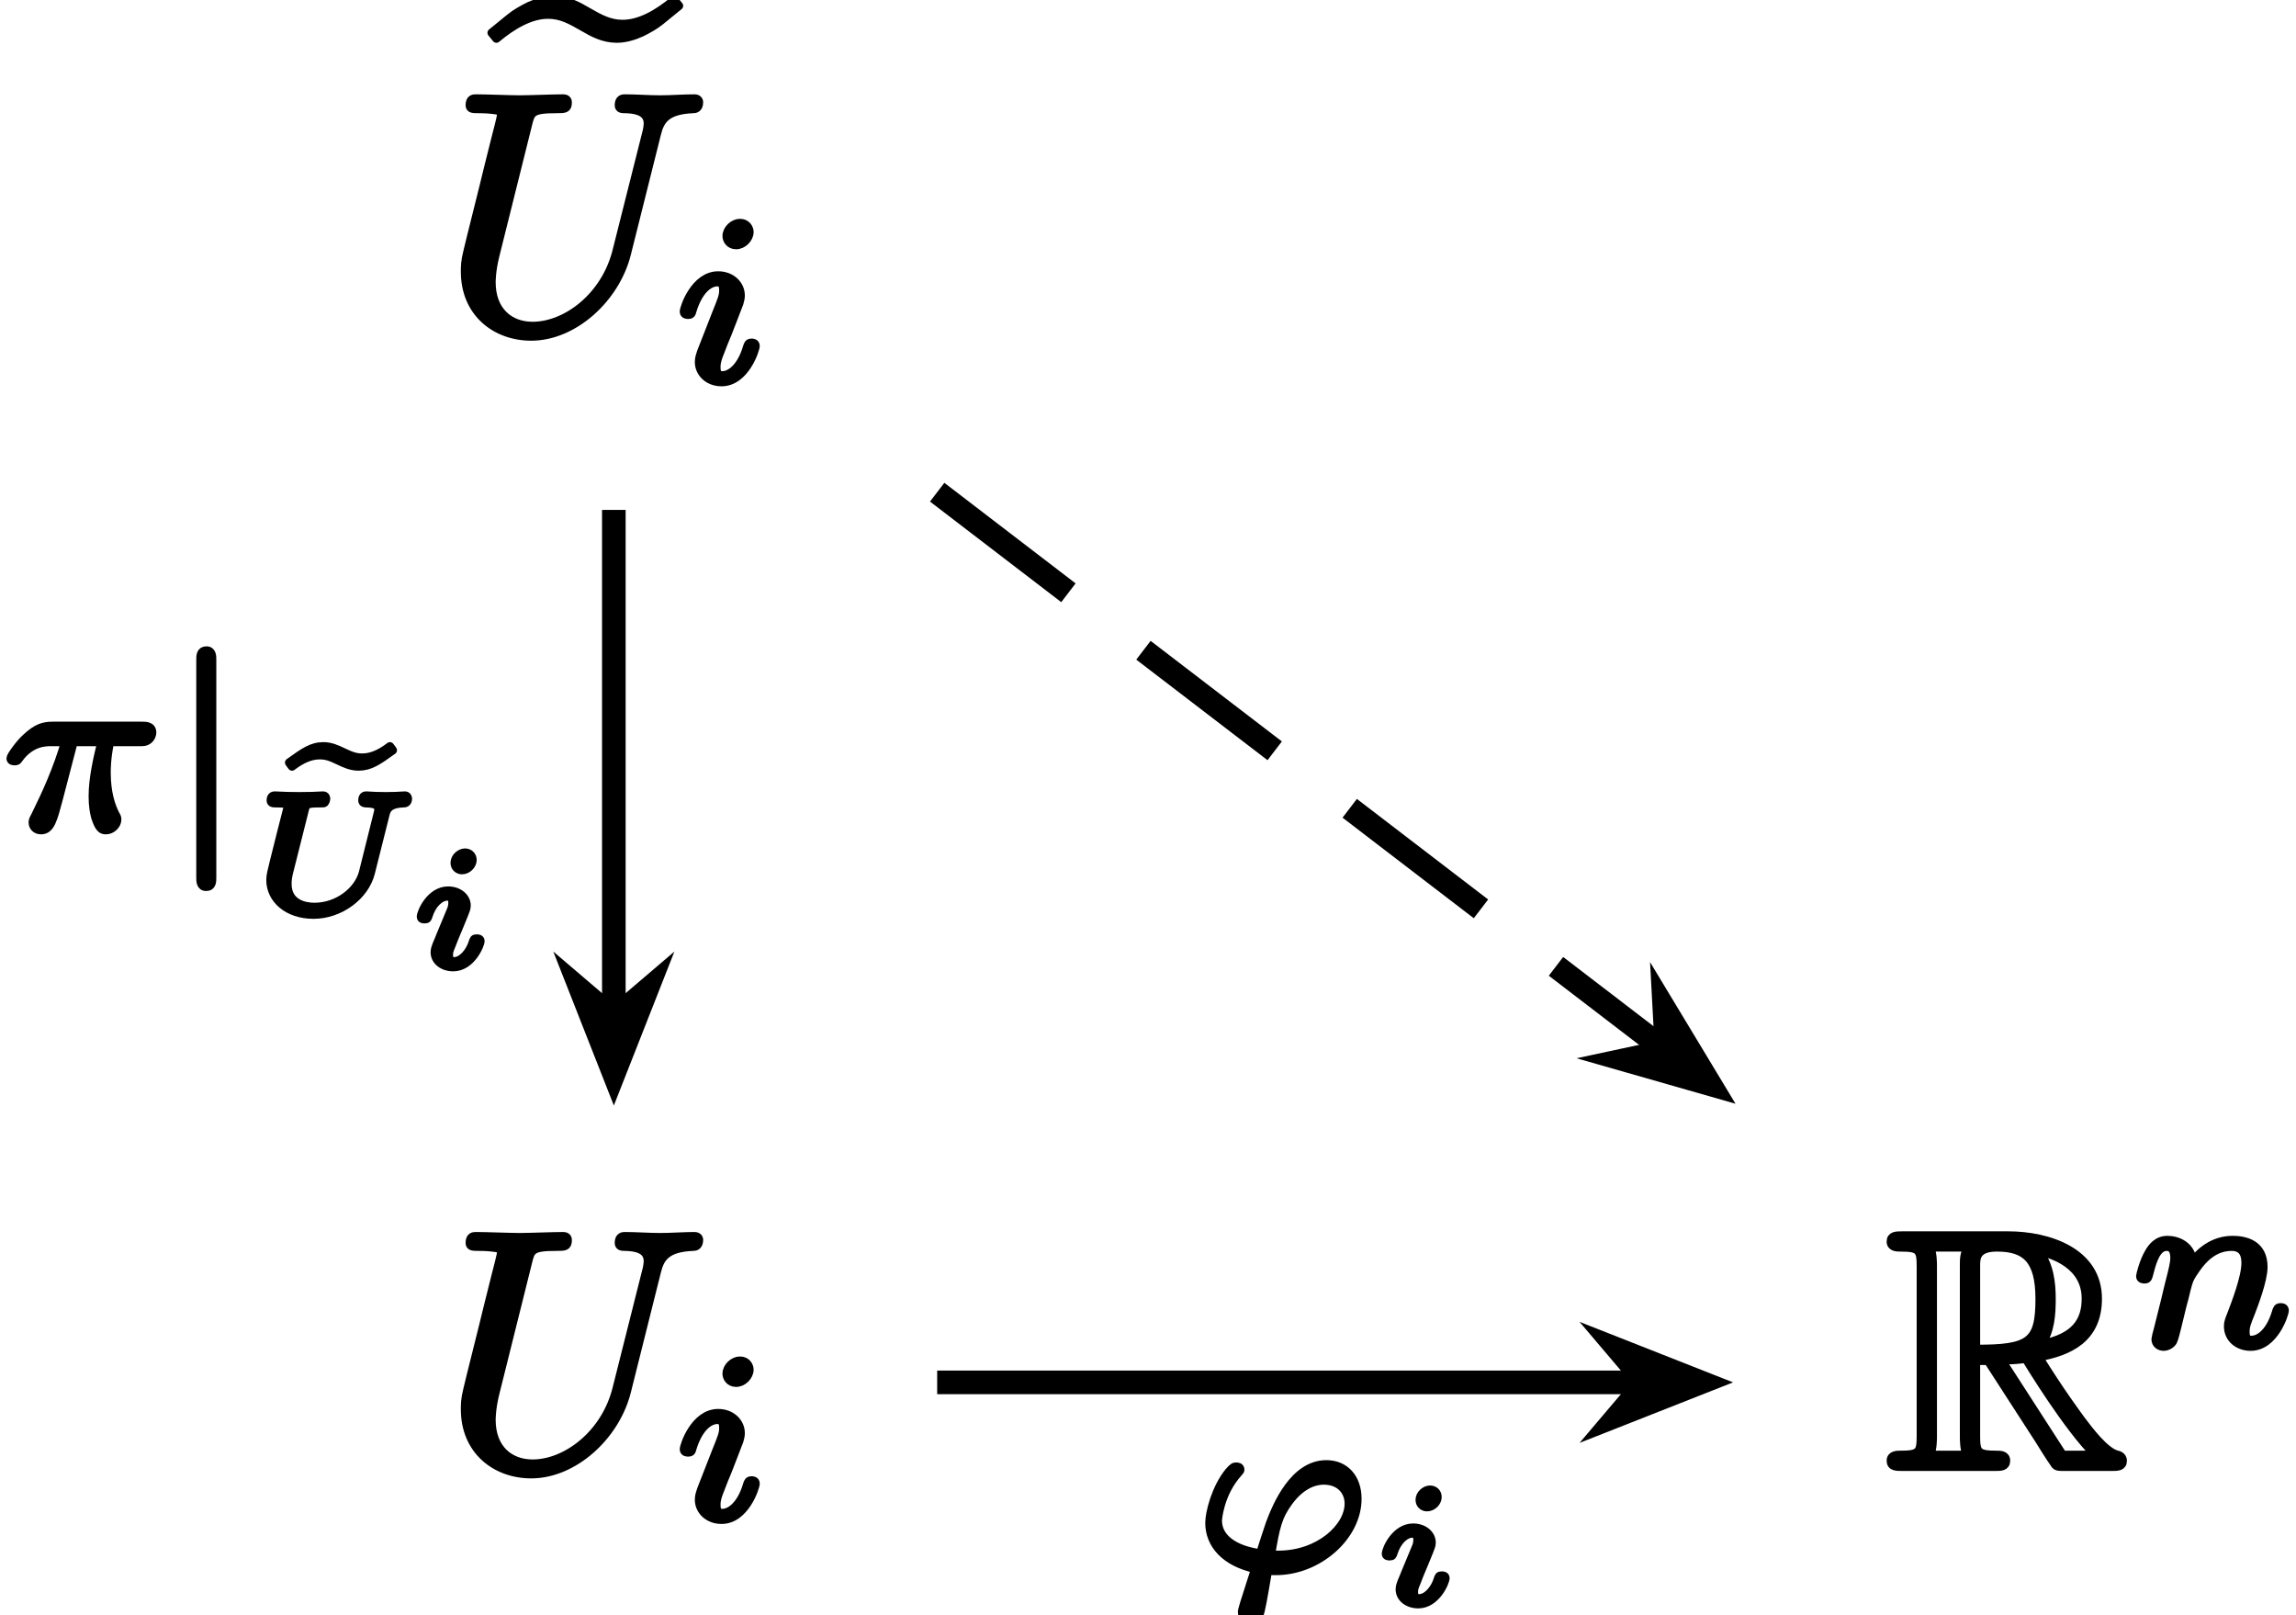
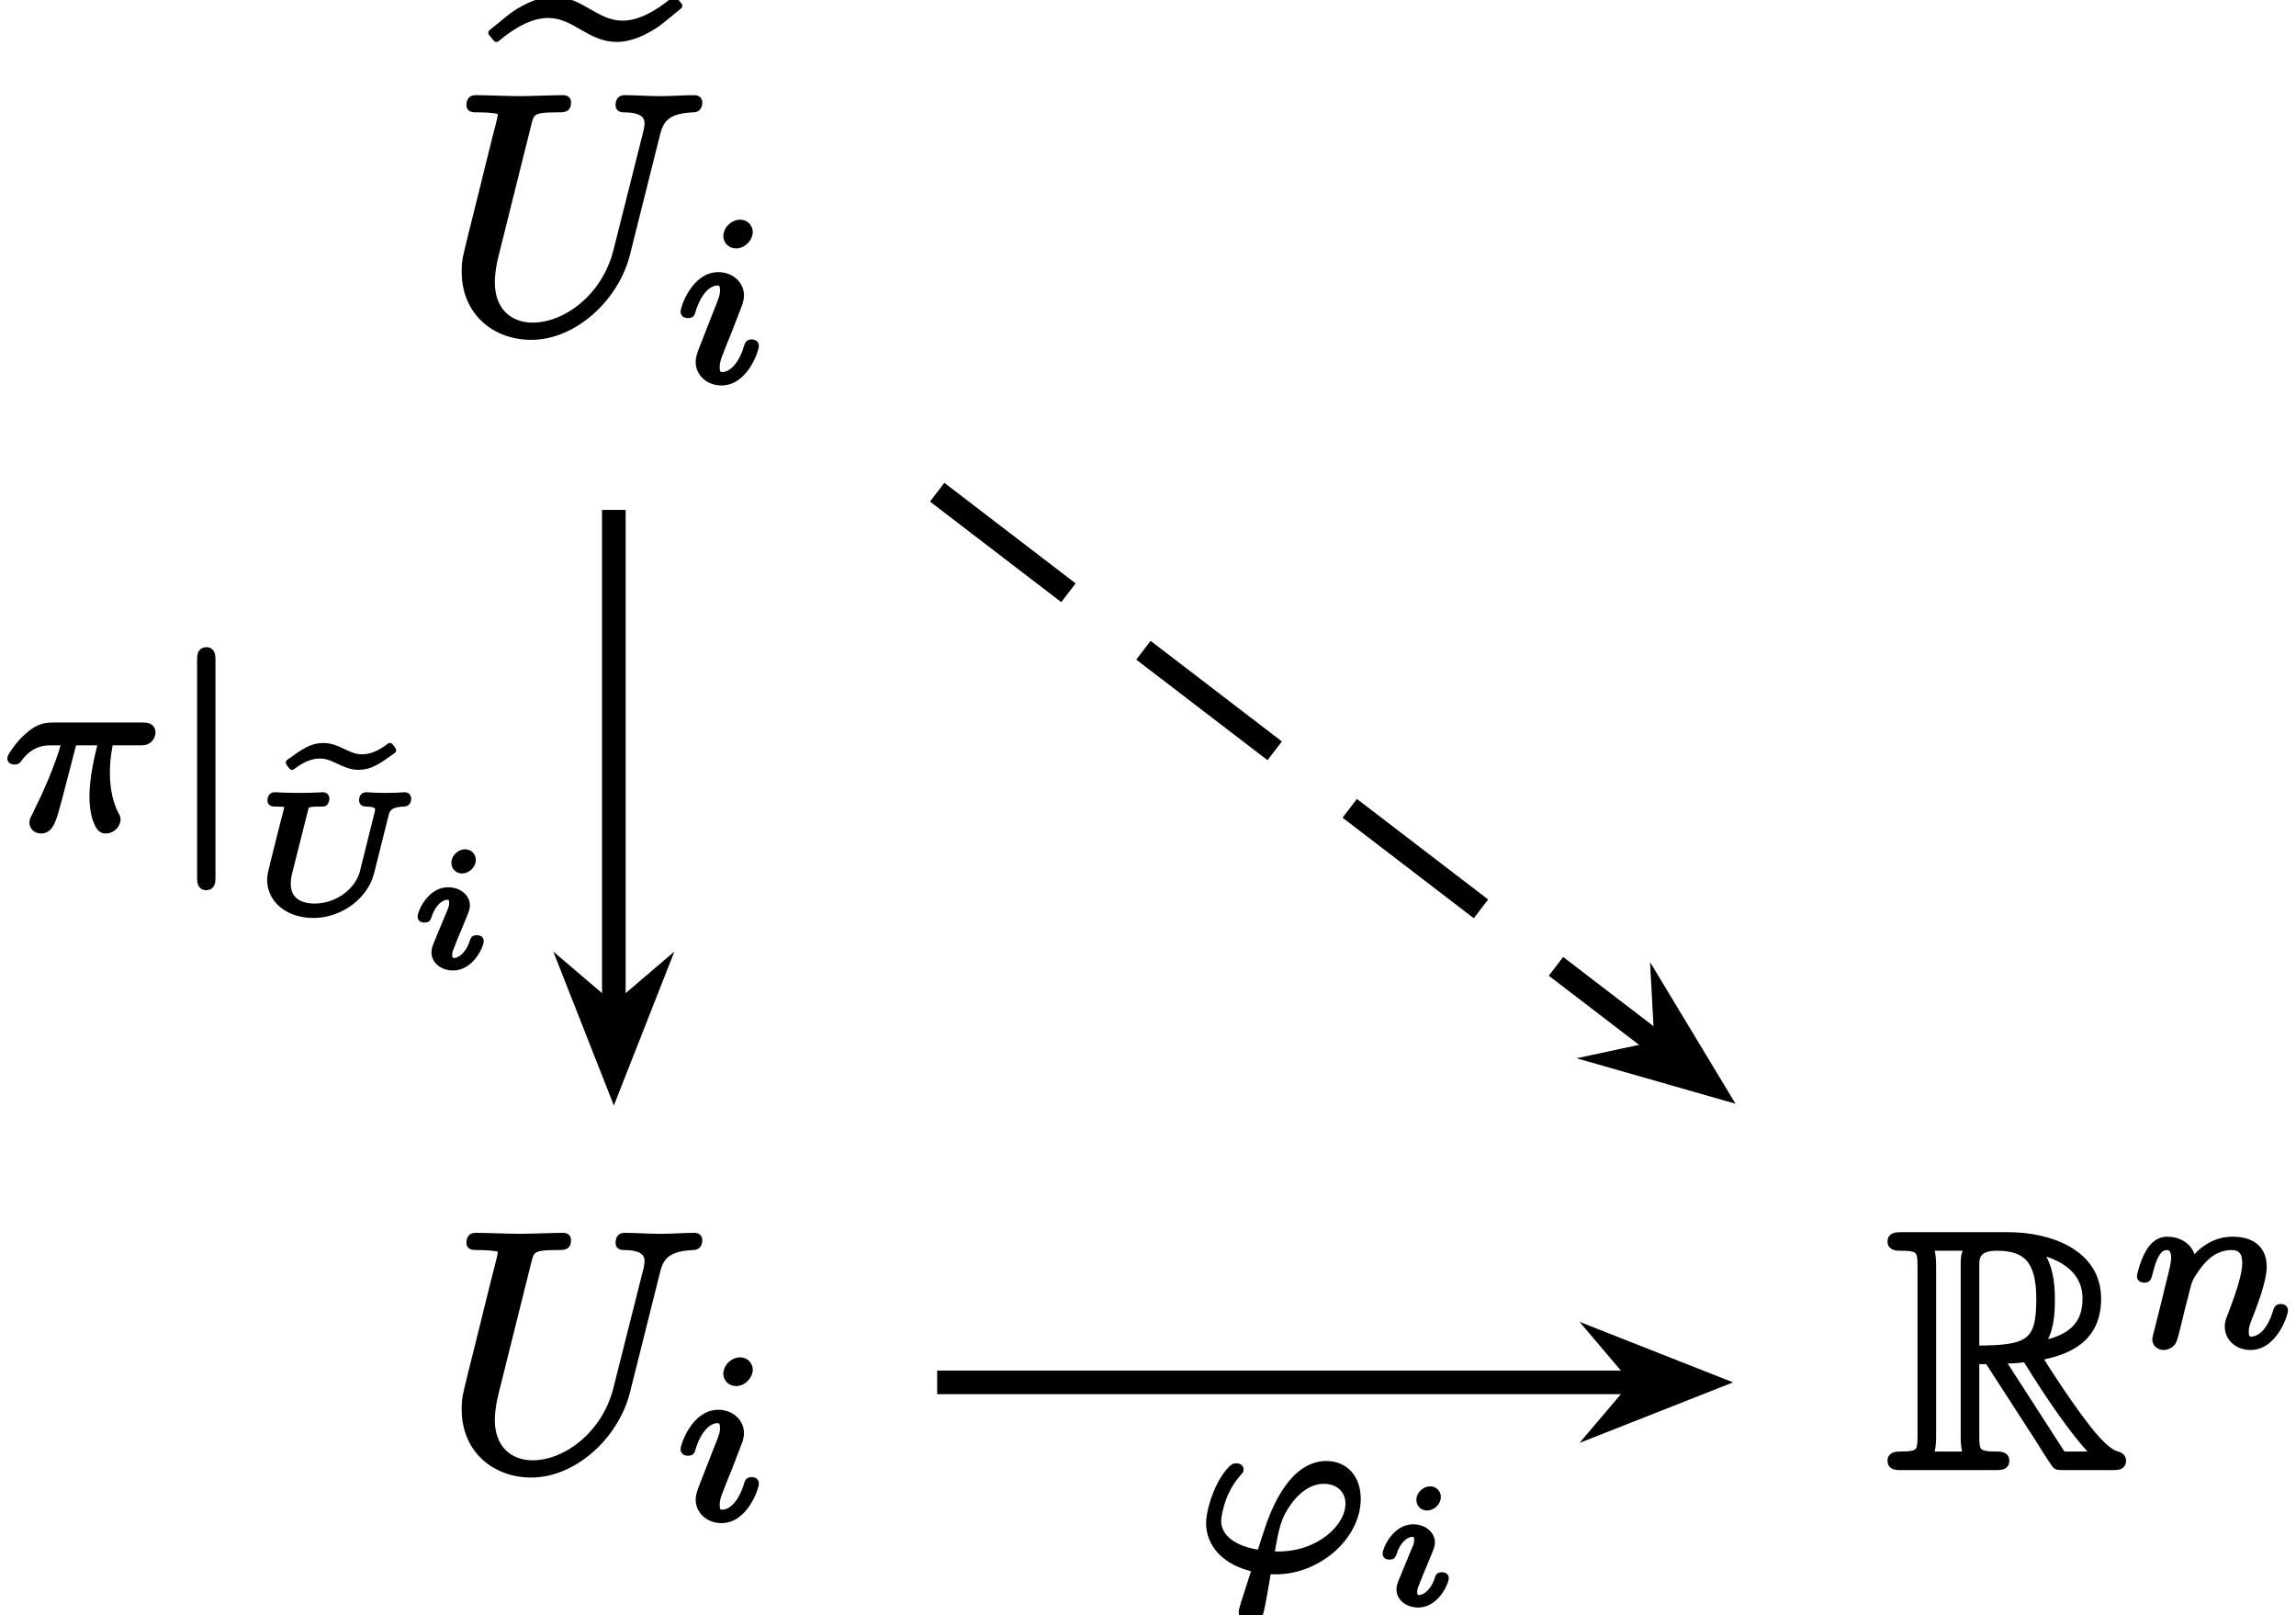
<svg xmlns="http://www.w3.org/2000/svg" xmlns:xlink="http://www.w3.org/1999/xlink" version="1.1" width="67.794pt" height="47.657pt" viewBox="-67.863 -66.361 67.794 47.657">
  <defs>
    <path id="g2-106" d="M1.353-4.958C1.353-5.063 1.353-5.23 1.186-5.23C1.011-5.23 1.011-5.07 1.011-4.958V1.471C1.011 1.576 1.011 1.743 1.179 1.743C1.353 1.743 1.353 1.583 1.353 1.471V-4.958Z" />
    <path id="g1-101" d="M3.138-3.482C3.108-3.527 3.083-3.562 3.054-3.597C2.775-3.382 2.506-3.263 2.242-3.263C2.062-3.263 1.938-3.298 1.669-3.427C1.484-3.517 1.3-3.597 1.091-3.597C.747-3.597 .518-3.432 .08-3.118C.11-3.073 .134-3.039 .164-3.004C.443-3.218 .712-3.337 .976-3.337C1.156-3.337 1.28-3.303 1.549-3.173C1.733-3.083 1.918-3.004 2.127-3.004C2.471-3.004 2.7-3.168 3.138-3.482Z" />
    <path id="g0-82" d="M2.67-3.128H3.029L4.523-.817C4.623-.658 4.862-.269 4.971-.12C5.041 0 5.071 0 5.3 0H6.675C6.854 0 7.004 0 7.004-.179C7.004-.259 6.944-.329 6.854-.349C6.486-.428 5.998-1.086 5.758-1.405C5.689-1.504 5.191-2.162 4.523-3.238C5.41-3.397 6.267-3.776 6.267-4.961C6.267-6.346 4.802-6.824 3.626-6.824H.498C.319-6.824 .159-6.824 .159-6.645C.159-6.476 .349-6.476 .428-6.476C.996-6.476 1.046-6.406 1.046-5.908V-.917C1.046-.418 .996-.349 .428-.349C.349-.349 .159-.349 .159-.179C.159 0 .319 0 .498 0H3.228C3.407 0 3.557 0 3.557-.179C3.557-.349 3.387-.349 3.278-.349C2.71-.349 2.67-.428 2.67-.917V-3.128ZM4.593-3.616C4.872-3.985 4.902-4.513 4.902-4.951C4.902-5.43 4.842-5.958 4.523-6.366C4.932-6.276 5.918-5.968 5.918-4.961C5.918-4.314 5.619-3.806 4.593-3.616ZM2.67-5.938C2.67-6.147 2.67-6.476 3.288-6.476C4.134-6.476 4.553-6.127 4.553-4.951C4.553-3.666 4.244-3.477 2.67-3.477V-5.938ZM1.315-.349C1.395-.528 1.395-.807 1.395-.897V-5.928C1.395-6.027 1.395-6.296 1.315-6.476H2.451C2.321-6.316 2.321-6.117 2.321-5.968V-.897C2.321-.797 2.321-.528 2.401-.349H1.315ZM3.437-3.128C3.507-3.138 3.547-3.148 3.626-3.148C3.776-3.148 3.995-3.168 4.144-3.188C4.294-2.949 5.37-1.176 6.197-.349H5.23L3.437-3.128Z" />
    <path id="g4-25" d="M2.169-2.532H2.999C2.894-2.113 2.741-1.478 2.741-.928C2.741-.649 2.776-.46 2.817-.307C2.929 .042 3.02 .07 3.131 .07C3.292 .07 3.459-.077 3.459-.244C3.459-.3 3.445-.328 3.403-.398C3.271-.656 3.145-1.053 3.145-1.625C3.145-1.757 3.145-2.036 3.243-2.532H4.115C4.24-2.532 4.296-2.532 4.373-2.587C4.47-2.657 4.491-2.769 4.491-2.803C4.491-3.006 4.31-3.006 4.191-3.006H1.562C1.276-3.006 1.081-2.943 .767-2.65C.586-2.49 .314-2.113 .314-2.05C.314-1.967 .404-1.967 .432-1.967C.509-1.967 .516-1.981 .558-2.043C.914-2.532 1.346-2.532 1.499-2.532H1.925C1.709-1.764 1.332-.941 1.123-.523C1.081-.432 1.011-.286 .99-.258C.983-.23 .969-.202 .969-.153C.969-.042 1.053 .07 1.213 .07C1.492 .07 1.569-.244 1.736-.872L2.169-2.532Z" />
    <path id="g4-39" d="M2.204 .063C2.28 .07 2.364 .07 2.441 .07C3.696 .07 4.847-.955 4.847-2.057C4.847-2.678 4.477-3.075 3.933-3.075C2.971-3.075 2.462-1.848 2.267-1.325C2.176-1.067 2.022-.579 1.981-.446C1.213-.551 .725-.9 .725-1.416C.725-1.423 .767-2.204 1.332-2.831C1.381-2.88 1.388-2.894 1.388-2.922C1.388-3.006 1.297-3.006 1.276-3.006C1.213-3.006 1.186-3.006 1.053-2.852C.663-2.371 .481-1.646 .481-1.346C.481-.725 .934-.188 1.834 .007C1.485 1.088 1.444 1.22 1.444 1.283C1.444 1.471 1.604 1.506 1.681 1.506S1.897 1.458 1.953 1.353C2.001 1.248 2.064 .893 2.204 .063ZM2.294-.411C2.434-1.213 2.49-1.527 2.824-1.981C3.138-2.406 3.508-2.601 3.857-2.601C4.338-2.601 4.596-2.28 4.596-1.918C4.596-1.213 3.717-.404 2.518-.404C2.455-.404 2.357-.404 2.294-.411Z" />
    <path id="g4-105" d="M2.26-4.359C2.26-4.47 2.176-4.624 1.981-4.624C1.792-4.624 1.59-4.442 1.59-4.24C1.59-4.122 1.681-3.975 1.869-3.975C2.071-3.975 2.26-4.17 2.26-4.359ZM.837-.816C.809-.725 .774-.642 .774-.523C.774-.195 1.053 .07 1.437 .07C2.134 .07 2.441-.893 2.441-.997C2.441-1.088 2.35-1.088 2.329-1.088C2.232-1.088 2.225-1.046 2.197-.969C2.036-.411 1.73-.126 1.458-.126C1.318-.126 1.283-.216 1.283-.37C1.283-.53 1.332-.663 1.395-.816C1.465-1.004 1.541-1.193 1.618-1.374C1.681-1.541 1.932-2.176 1.96-2.26C1.981-2.329 2.001-2.413 2.001-2.483C2.001-2.81 1.723-3.075 1.339-3.075C.649-3.075 .328-2.127 .328-2.008C.328-1.918 .425-1.918 .446-1.918C.544-1.918 .551-1.953 .572-2.029C.753-2.629 1.06-2.88 1.318-2.88C1.43-2.88 1.492-2.824 1.492-2.636C1.492-2.476 1.451-2.371 1.276-1.939L.837-.816Z" />
    <path id="g4-110" d="M.851-.439C.823-.349 .781-.174 .781-.153C.781 0 .907 .07 1.018 .07C1.144 .07 1.255-.021 1.29-.084S1.381-.37 1.416-.516C1.451-.649 1.527-.969 1.569-1.144C1.611-1.297 1.653-1.451 1.688-1.611C1.764-1.897 1.778-1.953 1.981-2.239C2.176-2.518 2.504-2.88 3.027-2.88C3.431-2.88 3.438-2.525 3.438-2.392C3.438-1.974 3.138-1.2 3.027-.907C2.95-.711 2.922-.649 2.922-.53C2.922-.16 3.229 .07 3.585 .07C4.282 .07 4.589-.893 4.589-.997C4.589-1.088 4.498-1.088 4.477-1.088C4.38-1.088 4.373-1.046 4.345-.969C4.184-.411 3.884-.126 3.605-.126C3.459-.126 3.431-.223 3.431-.37C3.431-.53 3.466-.621 3.592-.934C3.675-1.151 3.961-1.89 3.961-2.28C3.961-2.957 3.424-3.075 3.055-3.075C2.476-3.075 2.085-2.72 1.876-2.441C1.827-2.922 1.416-3.075 1.13-3.075C.83-3.075 .669-2.859 .579-2.699C.425-2.441 .328-2.043 .328-2.008C.328-1.918 .425-1.918 .446-1.918C.544-1.918 .551-1.939 .6-2.127C.704-2.538 .837-2.88 1.109-2.88C1.29-2.88 1.339-2.727 1.339-2.538C1.339-2.406 1.276-2.148 1.227-1.96S1.109-1.485 1.074-1.332L.851-.439Z" />
    <path id="g3-85" d="M6.326-5.758C6.426-6.167 6.605-6.466 7.402-6.496C7.452-6.496 7.572-6.506 7.572-6.695C7.572-6.705 7.572-6.804 7.442-6.804C7.113-6.804 6.765-6.775 6.426-6.775S5.719-6.804 5.39-6.804C5.33-6.804 5.21-6.804 5.21-6.605C5.21-6.496 5.31-6.496 5.39-6.496C5.958-6.486 6.067-6.276 6.067-6.057C6.067-6.027 6.047-5.878 6.037-5.848L5.141-2.291C4.802-.956 3.656-.09 2.66-.09C1.983-.09 1.445-.528 1.445-1.385C1.445-1.405 1.445-1.724 1.554-2.162L2.521-6.037C2.61-6.396 2.63-6.496 3.357-6.496C3.616-6.496 3.696-6.496 3.696-6.695C3.696-6.804 3.587-6.804 3.557-6.804C3.278-6.804 2.56-6.775 2.281-6.775C1.993-6.775 1.285-6.804 .996-6.804C.917-6.804 .807-6.804 .807-6.605C.807-6.496 .897-6.496 1.086-6.496C1.106-6.496 1.295-6.496 1.465-6.476C1.644-6.456 1.733-6.446 1.733-6.316C1.733-6.257 1.624-5.838 1.564-5.609L1.345-4.732C1.255-4.344 .777-2.461 .737-2.271C.667-1.993 .667-1.843 .667-1.694C.667-.478 1.574 .219 2.62 .219C3.875 .219 5.111-.907 5.44-2.222L6.326-5.758Z" />
    <path id="g5-85" d="M4.1-2.834C4.134-2.974 4.184-3.163 4.638-3.178C4.677-3.178 4.767-3.183 4.767-3.318C4.767-3.337 4.752-3.402 4.682-3.402C4.593-3.402 4.488-3.387 4.399-3.387S4.214-3.382 4.12-3.382C4.02-3.382 3.925-3.387 3.826-3.387C3.736-3.387 3.631-3.402 3.547-3.402C3.512-3.402 3.427-3.402 3.427-3.263C3.427-3.178 3.502-3.178 3.552-3.178C3.88-3.173 3.9-3.068 3.9-2.984C3.9-2.959 3.895-2.939 3.89-2.914L3.442-1.116C3.293-.588 2.705-.115 2.007-.115C1.719-.115 1.21-.214 1.21-.797C1.21-.907 1.225-1.011 1.25-1.116L1.719-2.979C1.758-3.138 1.768-3.178 2.147-3.178C2.276-3.178 2.286-3.178 2.306-3.193C2.336-3.223 2.351-3.283 2.351-3.318C2.351-3.328 2.346-3.402 2.262-3.402C2.157-3.402 2.037-3.387 1.928-3.387C1.808-3.387 1.684-3.382 1.564-3.382C1.44-3.382 1.32-3.387 1.196-3.387C1.081-3.387 .956-3.402 .847-3.402C.812-3.402 .722-3.402 .722-3.263C.722-3.178 .782-3.178 .907-3.178C.956-3.178 1.121-3.178 1.225-3.148C1.225-3.083 1.225-3.073 1.22-3.049C1.205-2.994 1.071-2.461 1.041-2.351C.941-1.938 .832-1.534 .737-1.121C.722-1.061 .712-.971 .712-.912C.712-.349 1.215 .11 1.983 .11C2.755 .11 3.497-.433 3.671-1.126L4.1-2.834Z" />
    <path id="g5-105" d="M1.973-3.108C1.973-3.228 1.883-3.323 1.753-3.323C1.614-3.323 1.45-3.188 1.45-3.024C1.45-2.884 1.559-2.809 1.664-2.809C1.828-2.809 1.973-2.959 1.973-3.108ZM2.207-.717C2.207-.787 2.122-.787 2.102-.787C2.017-.787 2.012-.767 1.983-.672C1.898-.399 1.674-.115 1.425-.115C1.31-.115 1.275-.194 1.275-.304C1.275-.408 1.3-.463 1.34-.558C1.38-.658 1.42-.757 1.445-.827C1.465-.872 1.659-1.335 1.729-1.514C1.768-1.614 1.798-1.679 1.798-1.763C1.798-2.002 1.569-2.202 1.255-2.202C.732-2.202 .453-1.564 .453-1.43C.453-1.36 .533-1.36 .558-1.36C.643-1.36 .648-1.385 .672-1.46C.782-1.813 1.021-2.032 1.235-2.032C1.33-2.032 1.385-1.978 1.385-1.843C1.385-1.823 1.385-1.758 1.355-1.664C1.32-1.574 1.096-1.041 1.026-.872C.991-.787 .991-.777 .917-.608C.892-.538 .862-.468 .862-.384C.862-.125 1.106 .055 1.405 .055C1.928 .055 2.207-.593 2.207-.717Z" />
    <path id="g6-101" d="M5.39-7.193C4.902-6.785 4.374-6.486 3.866-6.486C3.467-6.486 3.178-6.655 2.829-6.854C2.54-7.024 2.232-7.193 1.833-7.193C1.584-7.193 1.325-7.113 1.106-7.014C.907-6.914 .707-6.804 .538-6.665L0-6.227L.139-6.057C.628-6.466 1.156-6.765 1.664-6.765C2.062-6.765 2.351-6.595 2.7-6.396C2.989-6.227 3.298-6.057 3.696-6.057C3.945-6.057 4.204-6.137 4.423-6.237C4.623-6.336 4.822-6.446 4.991-6.585L5.529-7.024L5.39-7.193Z" />
  </defs>
  <g id="page1">
    <g transform="matrix(1 0 0 1 -36.9627 20.9011)">
-       <use stroke="#000" stroke-width="0.25" stroke-linejoin="round" x="-16.382" y="-80.067" xlink:href="#g6-101" />
-       <use stroke="#000" stroke-width="0.25" stroke-linejoin="round" x="-17.835" y="-77.549" xlink:href="#g3-85" />
-       <use stroke="#000" stroke-width="0.25" stroke-linejoin="round" x="-11.033" y="-76.054" xlink:href="#g4-105" />
+       <use stroke="#000" stroke-width="0.20" stroke-linejoin="round" x="-16.382" y="-80.067" xlink:href="#g6-101" />
+       <use stroke="#000" stroke-width="0.20" stroke-linejoin="round" x="-17.835" y="-77.549" xlink:href="#g3-85" />
+       <use stroke="#000" stroke-width="0.20" stroke-linejoin="round" x="-11.033" y="-76.054" xlink:href="#g4-105" />
    </g>
    <g transform="matrix(1 0 0 1 -36.9627 20.9011)">
-       <use stroke="#000" stroke-width="0.25" stroke-linejoin="round" x="-17.835" y="-43.966" xlink:href="#g3-85" />
-       <use stroke="#000" stroke-width="0.25" stroke-linejoin="round" x="-11.033" y="-42.472" xlink:href="#g4-105" />
+       <use stroke="#000" stroke-width="0.20" stroke-linejoin="round" x="-17.835" y="-43.966" xlink:href="#g3-85" />
+       <use stroke="#000" stroke-width="0.20" stroke-linejoin="round" x="-11.033" y="-42.472" xlink:href="#g4-105" />
    </g>
    <g transform="matrix(1 0 0 1 -38.2123 20.9011)">
-       <use stroke="#000" stroke-width="0.25" stroke-linejoin="round" x="26.022" y="-43.966" xlink:href="#g0-82" />
-       <use stroke="#000" stroke-width="0.25" stroke-linejoin="round" x="33.218" y="-47.582" xlink:href="#g4-110" />
+       <use stroke="#000" stroke-width="0.20" stroke-linejoin="round" x="26.022" y="-43.966" xlink:href="#g0-82" />
+       <use stroke="#000" stroke-width="0.20" stroke-linejoin="round" x="33.218" y="-47.582" xlink:href="#g4-110" />
    </g>
    <path d="M-40.191-25.555H-19.426" stroke="#000" fill="none" stroke-width=".697" stroke-miterlimit="10" />
    <path d="M-17.641-25.555L-20.059-26.508L-19.25-25.555L-20.059-24.602Z" />
    <path d="M-17.641-25.555L-20.059-26.508L-19.25-25.555L-20.059-24.602Z" stroke="#000" fill="none" stroke-width=".697" stroke-miterlimit="10" />
    <g transform="matrix(1 0 0 1 -5.4477 23.9065)">
-       <use stroke="#000" stroke-width="0.25" stroke-linejoin="round" x="-27.184" y="-43.966" xlink:href="#g4-39" />
-       <use stroke="#000" stroke-width="0.25" stroke-linejoin="round" x="-21.944" y="-42.97" xlink:href="#g5-105" />
+       <use stroke="#000" stroke-width="0.20" stroke-linejoin="round" x="-27.184" y="-43.966" xlink:href="#g4-39" />
+       <use stroke="#000" stroke-width="0.20" stroke-linejoin="round" x="-21.944" y="-42.97" xlink:href="#g5-105" />
    </g>
    <path d="M-49.738-51.309V-36.465" stroke="#000" fill="none" stroke-width=".697" stroke-miterlimit="10" />
    <path d="M-49.738-34.68L-48.785-37.102L-49.738-36.289L-50.691-37.102Z" />
    <path d="M-49.738-34.68L-48.785-37.102L-49.738-36.289L-50.691-37.102Z" stroke="#000" fill="none" stroke-width=".697" stroke-miterlimit="10" />
    <g transform="matrix(1 0 0 1 -40.6788 2.0387)">
-       <use stroke="#000" stroke-width="0.25" stroke-linejoin="round" x="-27.184" y="-43.966" xlink:href="#g4-25" />
-       <use stroke="#000" stroke-width="0.25" stroke-linejoin="round" x="-22.275" y="-43.966" xlink:href="#g2-106" />
-       <use stroke="#000" stroke-width="0.25" stroke-linejoin="round" x="-18.725" y="-42.771" xlink:href="#g1-101" />
-       <use stroke="#000" stroke-width="0.25" stroke-linejoin="round" x="-19.909" y="-41.512" xlink:href="#g5-85" />
-       <use stroke="#000" stroke-width="0.25" stroke-linejoin="round" x="-15.207" y="-39.907" xlink:href="#g5-105" />
+       <use stroke="#000" stroke-width="0.20" stroke-linejoin="round" x="-27.184" y="-43.966" xlink:href="#g4-25" />
+       <use stroke="#000" stroke-width="0.20" stroke-linejoin="round" x="-22.275" y="-43.966" xlink:href="#g2-106" />
+       <use stroke="#000" stroke-width="0.20" stroke-linejoin="round" x="-18.725" y="-42.771" xlink:href="#g1-101" />
+       <use stroke="#000" stroke-width="0.20" stroke-linejoin="round" x="-19.909" y="-41.512" xlink:href="#g5-85" />
+       <use stroke="#000" stroke-width="0.20" stroke-linejoin="round" x="-15.207" y="-39.907" xlink:href="#g5-105" />
    </g>
    <path d="M-40.191-51.832L-18.793-35.441" stroke="#000" fill="none" stroke-width=".697" stroke-miterlimit="10" stroke-dasharray="4.882 2.79" />
    <path d="M-17.375-34.359L-18.719-36.586L-18.652-35.336L-19.875-35.074Z" />
    <path d="M-17.375-34.359L-18.719-36.586L-18.652-35.336L-19.875-35.074Z" stroke="#000" fill="none" stroke-width=".697" stroke-miterlimit="10" />
  </g>
</svg>
